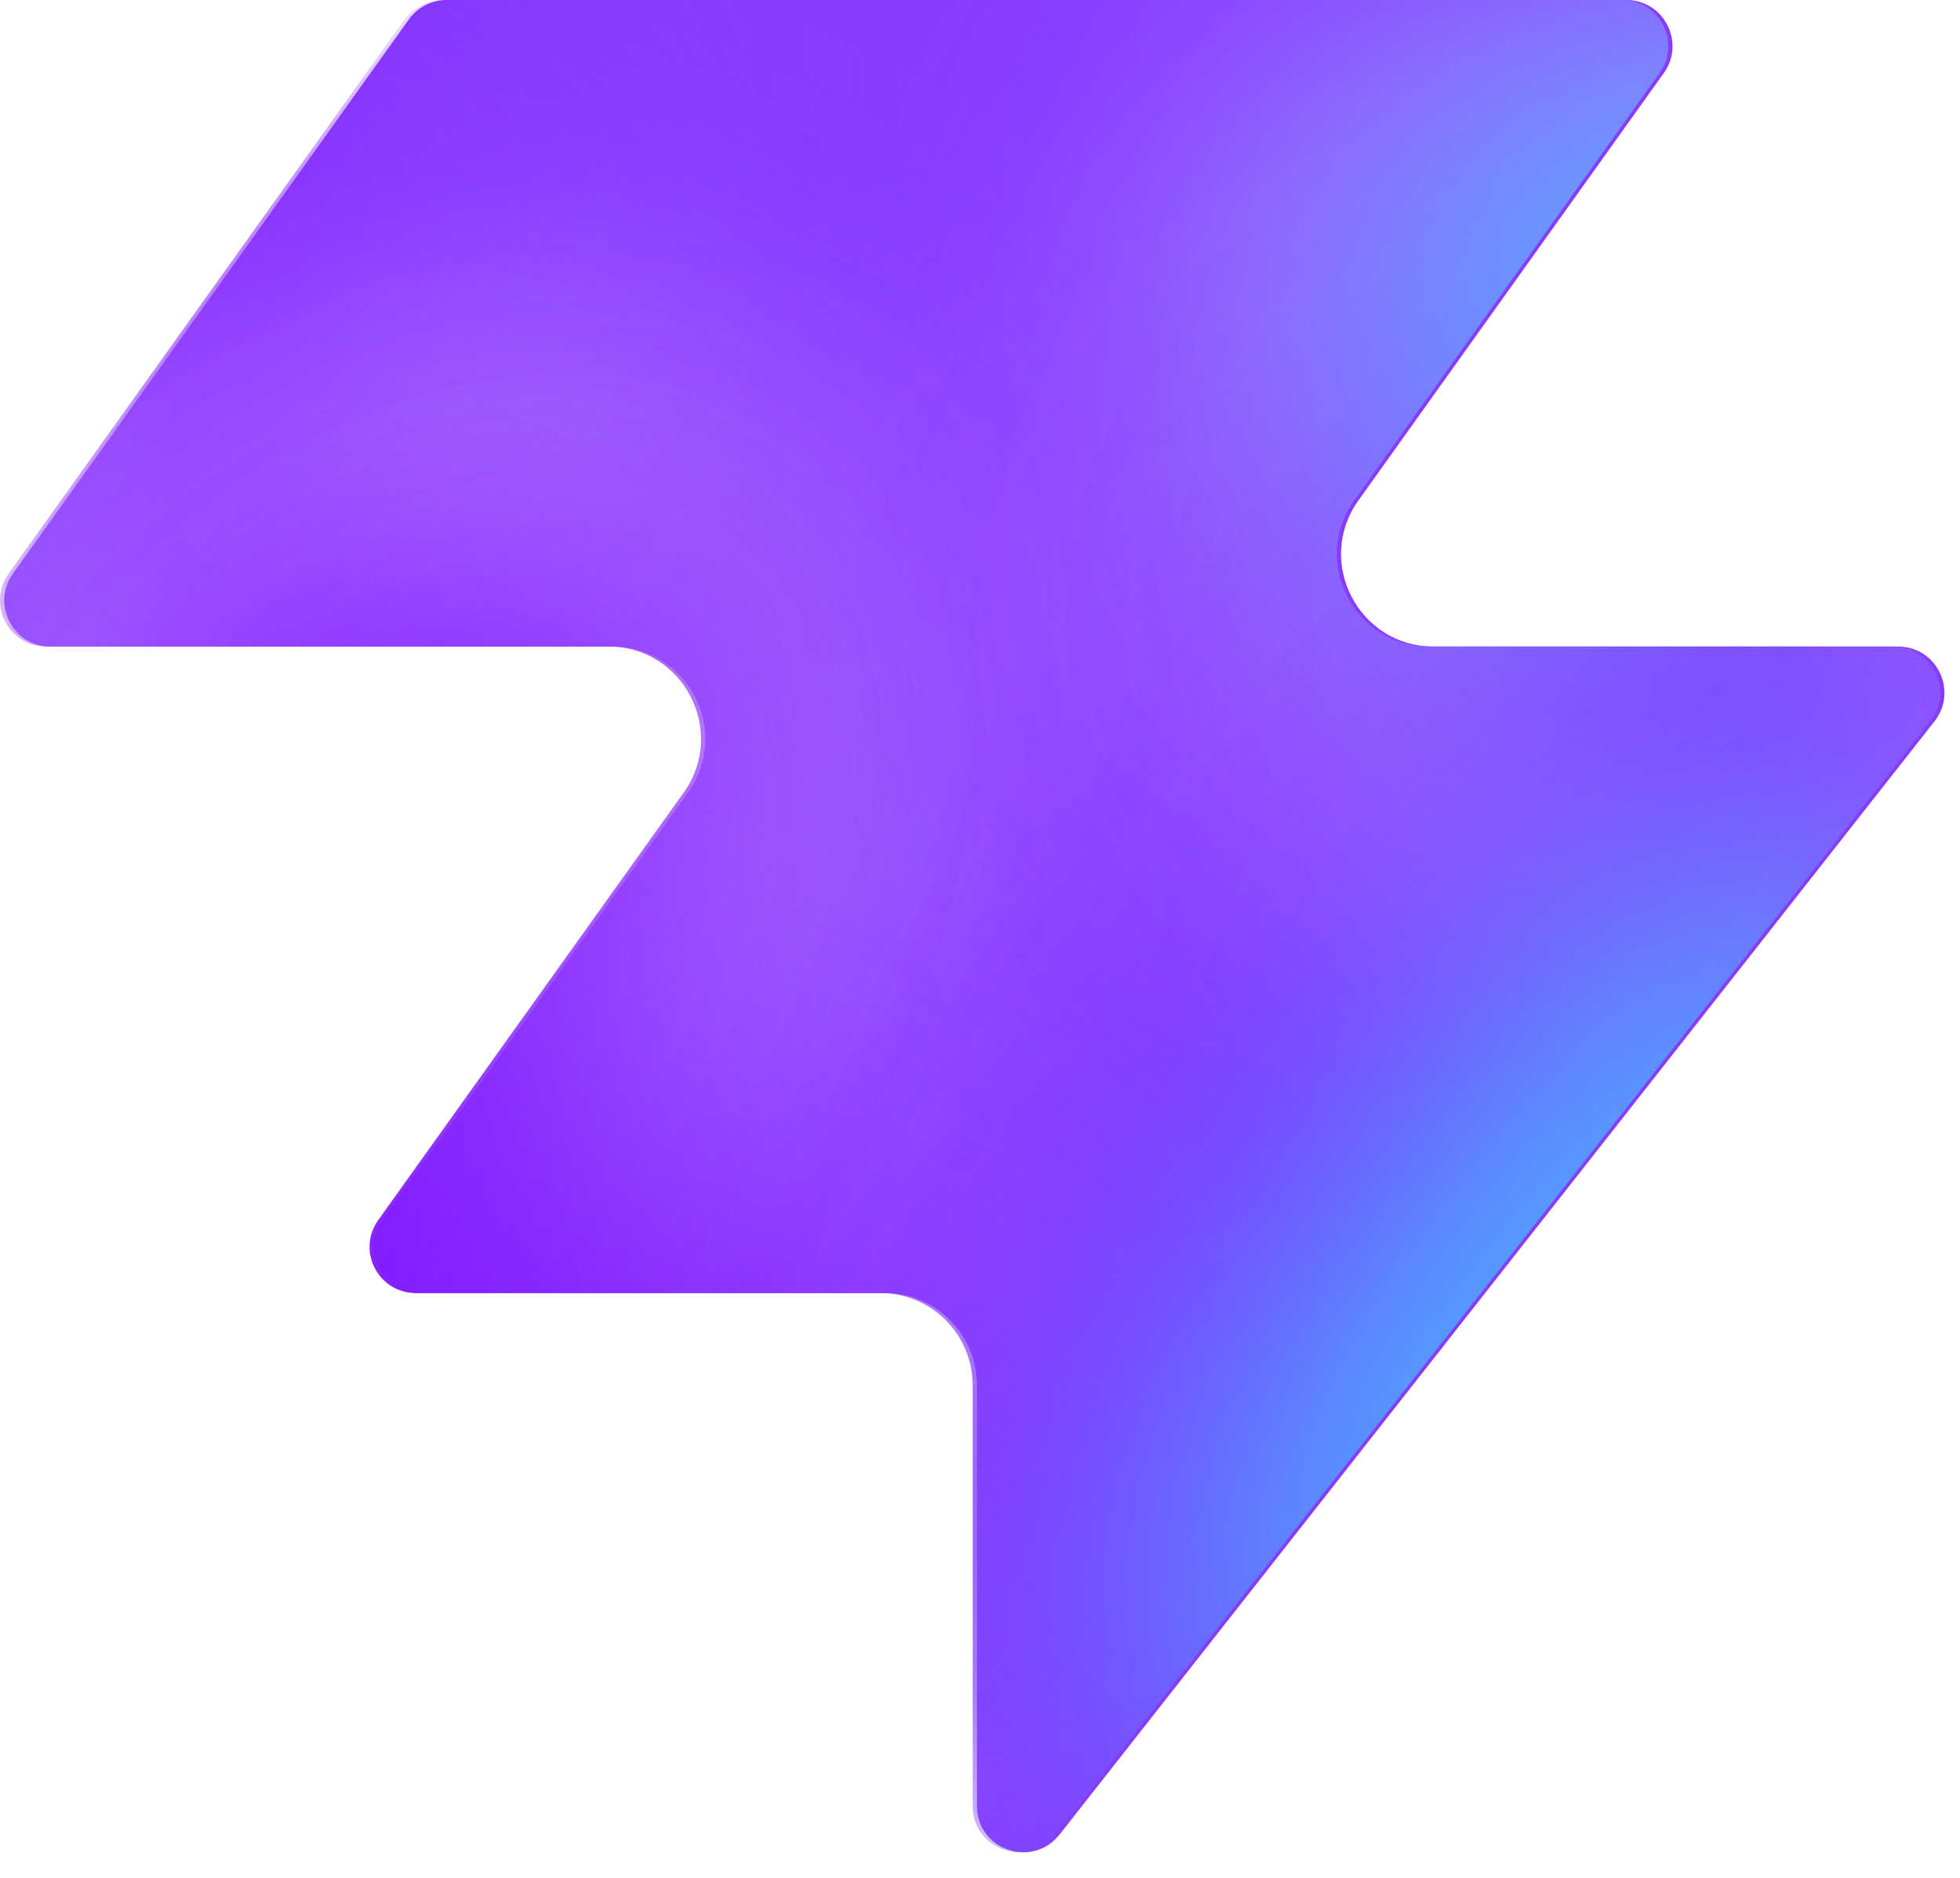
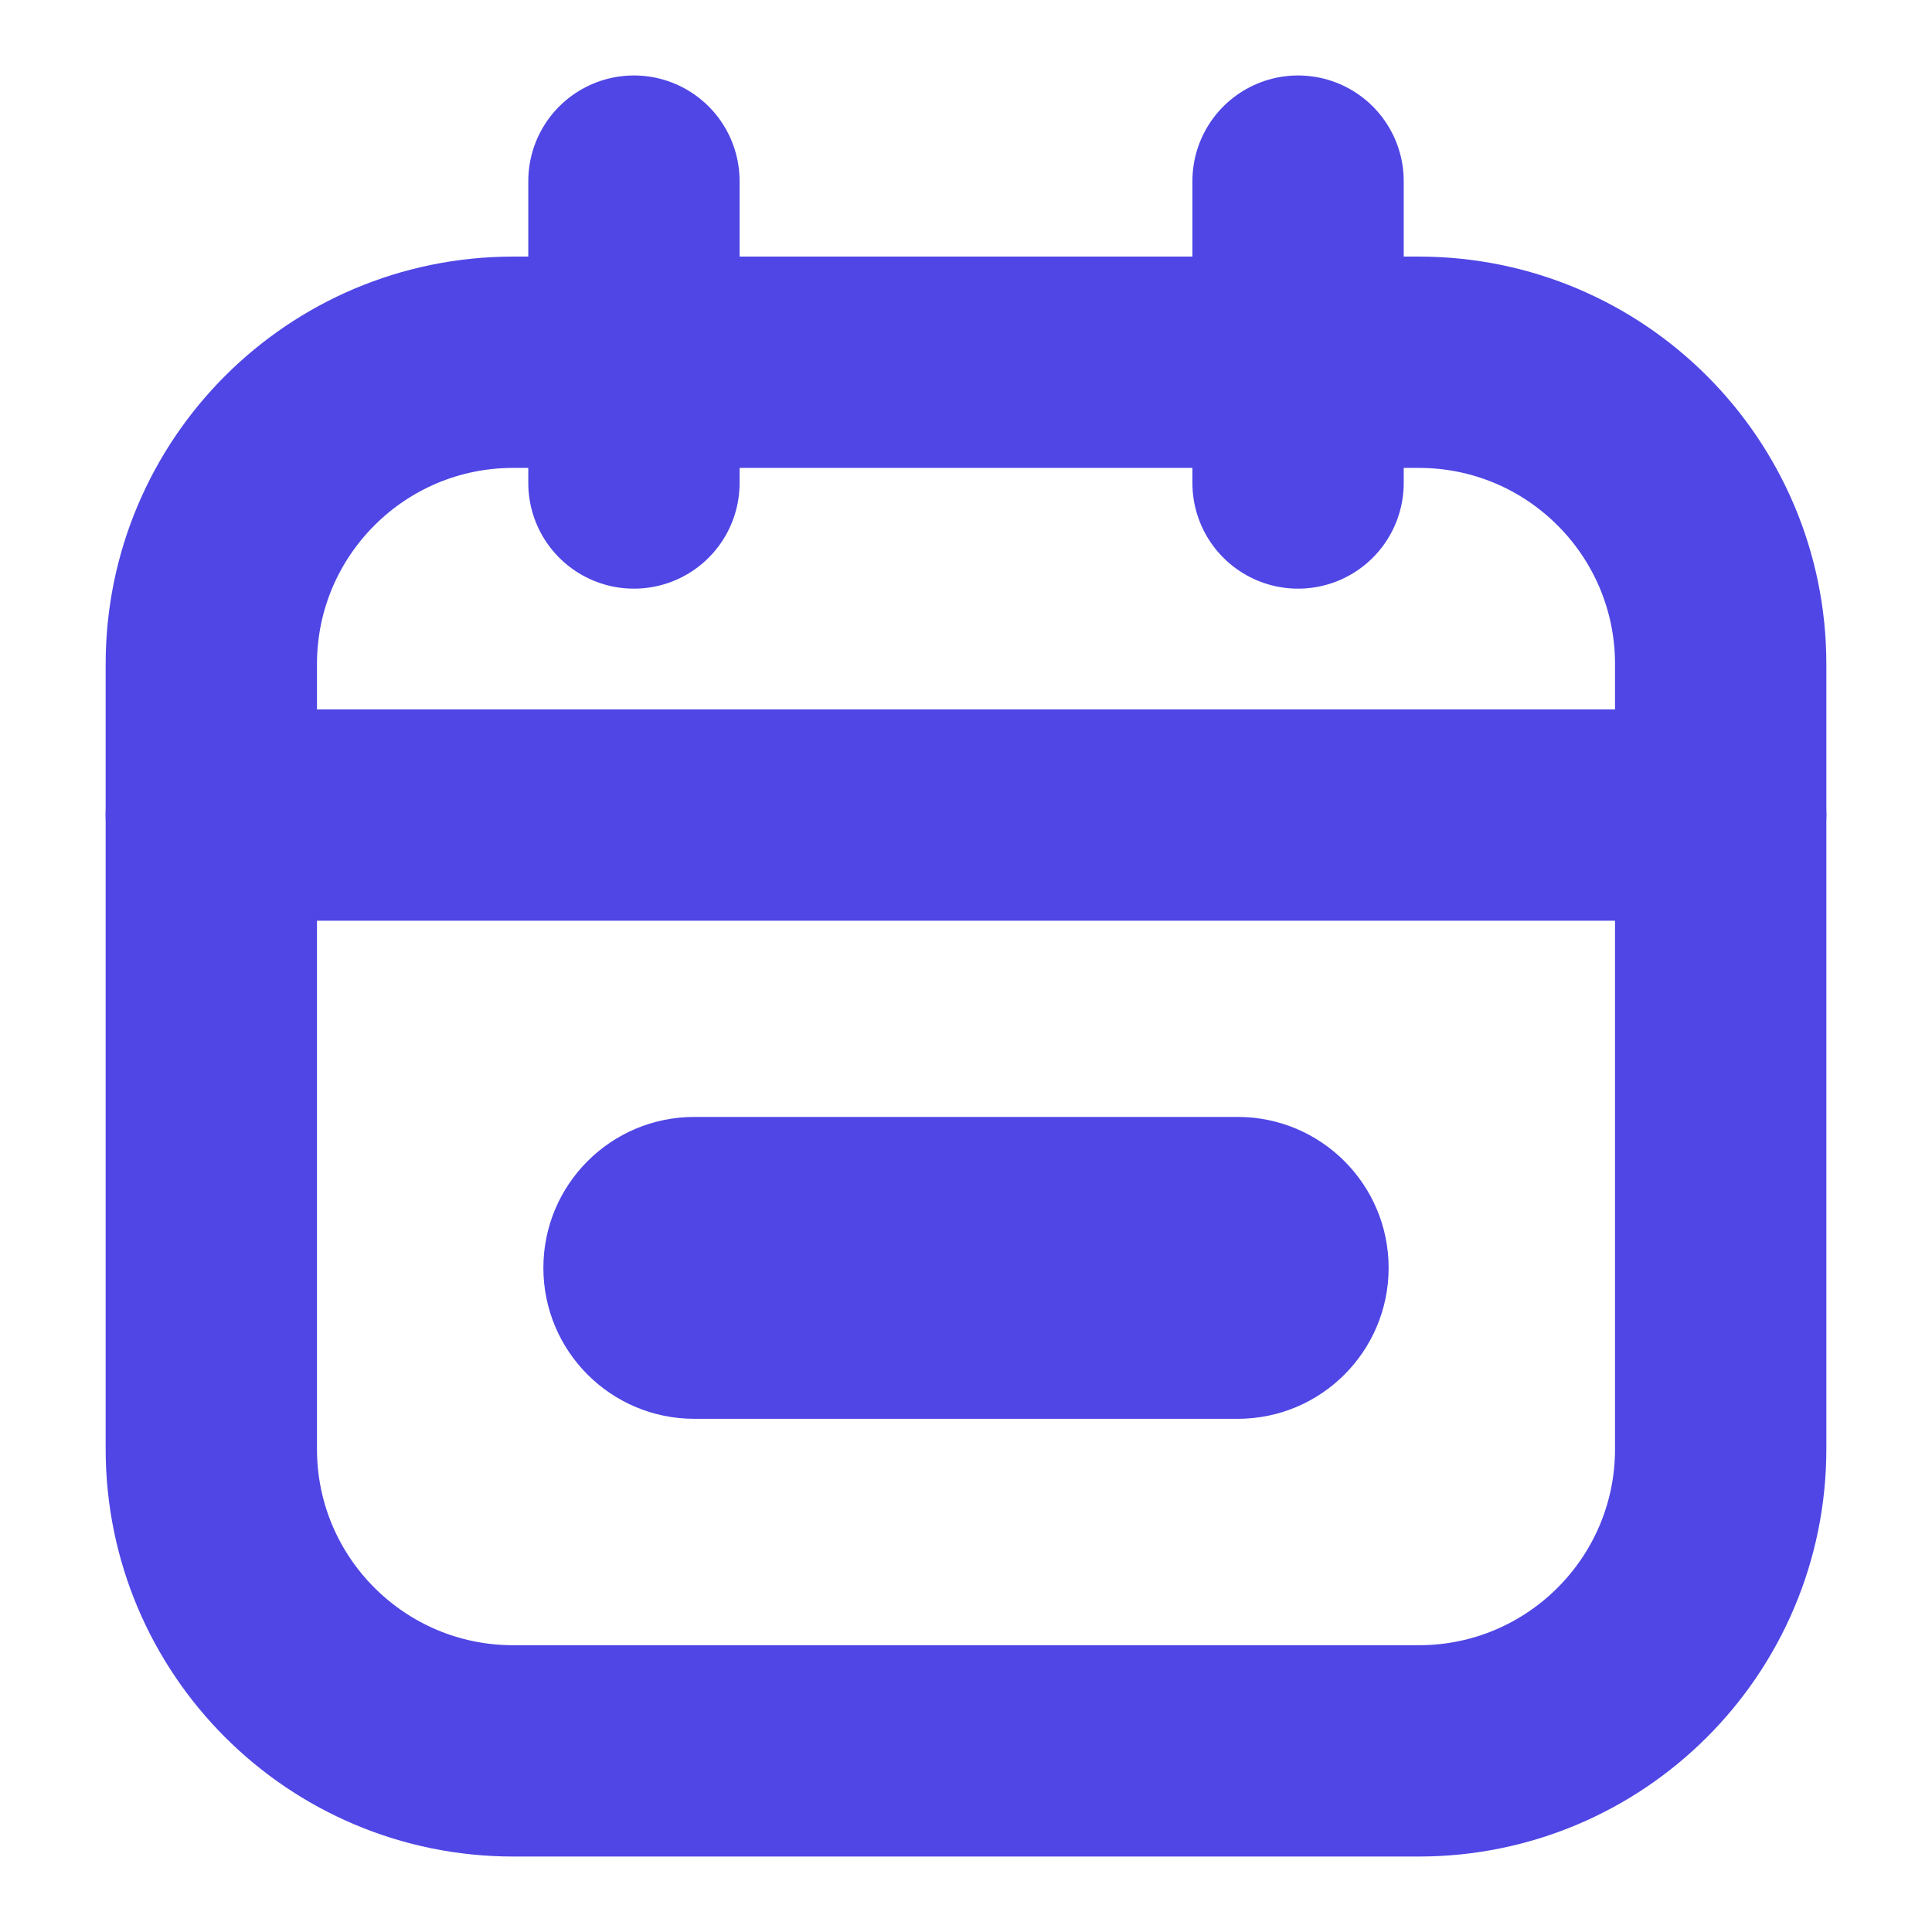
- <svg xmlns="http://www.w3.org/2000/svg" width="48" height="46" fill="none" viewBox="0 0 48 46">
-   <path fill="#863bff" d="M25.946 44.938c-.664.845-2.021.375-2.021-.698V33.937a2.26 2.26 0 0 0-2.262-2.262H10.287c-.92 0-1.456-1.04-.92-1.788l7.48-10.471c1.07-1.497 0-3.578-1.842-3.578H1.237c-.92 0-1.456-1.04-.92-1.788L10.013.474c.214-.297.556-.474.92-.474h28.894c.92 0 1.456 1.04.92 1.788l-7.48 10.471c-1.07 1.498 0 3.579 1.842 3.579h11.377c.943 0 1.473 1.088.89 1.83L25.947 44.94z" style="fill:#863bff;fill:color(display-p3 .525 .23 1);fill-opacity:1" />
-   <mask id="a" width="48" height="46" x="0" y="0" maskUnits="userSpaceOnUse" style="mask-type:alpha">
-     <path fill="#000" d="M25.842 44.938c-.664.844-2.021.375-2.021-.698V33.937a2.26 2.26 0 0 0-2.262-2.262H10.183c-.92 0-1.456-1.04-.92-1.788l7.48-10.471c1.07-1.498 0-3.579-1.842-3.579H1.133c-.92 0-1.456-1.04-.92-1.787L9.91.473c.214-.297.556-.474.92-.474h28.894c.92 0 1.456 1.04.92 1.788l-7.48 10.471c-1.07 1.498 0 3.578 1.842 3.578h11.377c.943 0 1.473 1.088.89 1.832L25.843 44.94z" style="fill:#000;fill-opacity:1" />
-   </mask>
-   <g mask="url(#a)">
-     <g filter="url(#b)">
-       <ellipse cx="5.508" cy="14.704" fill="#ede6ff" rx="5.508" ry="14.704" style="fill:#ede6ff;fill:color(display-p3 .927 .903 1);fill-opacity:1" transform="matrix(.00324 1 1 -.00324 -4.47 31.516)" />
-     </g>
-     <g filter="url(#c)">
-       <ellipse cx="10.399" cy="29.851" fill="#ede6ff" rx="10.399" ry="29.851" style="fill:#ede6ff;fill:color(display-p3 .927 .903 1);fill-opacity:1" transform="matrix(.00324 1 1 -.00324 -39.328 7.883)" />
-     </g>
-     <g filter="url(#d)">
-       <ellipse cx="5.508" cy="30.487" fill="#7e14ff" rx="5.508" ry="30.487" style="fill:#7e14ff;fill:color(display-p3 .492 .077 1);fill-opacity:1" transform="rotate(89.814 -25.913 -14.639)scale(1 -1)" />
-     </g>
-     <g filter="url(#e)">
-       <ellipse cx="5.508" cy="30.599" fill="#7e14ff" rx="5.508" ry="30.599" style="fill:#7e14ff;fill:color(display-p3 .492 .077 1);fill-opacity:1" transform="rotate(89.814 -32.644 -3.334)scale(1 -1)" />
-     </g>
-     <g filter="url(#f)">
-       <ellipse cx="5.508" cy="30.599" fill="#7e14ff" rx="5.508" ry="30.599" style="fill:#7e14ff;fill:color(display-p3 .492 .077 1);fill-opacity:1" transform="matrix(.00324 1 1 -.00324 -34.34 30.47)" />
-     </g>
-     <g filter="url(#g)">
-       <ellipse cx="14.072" cy="22.078" fill="#ede6ff" rx="14.072" ry="22.078" style="fill:#ede6ff;fill:color(display-p3 .927 .903 1);fill-opacity:1" transform="rotate(93.35 24.506 48.493)scale(-1 1)" />
-     </g>
-     <g filter="url(#h)">
-       <ellipse cx="3.47" cy="21.501" fill="#7e14ff" rx="3.47" ry="21.501" style="fill:#7e14ff;fill:color(display-p3 .492 .077 1);fill-opacity:1" transform="rotate(89.009 28.708 47.59)scale(-1 1)" />
-     </g>
-     <g filter="url(#i)">
-       <ellipse cx="3.47" cy="21.501" fill="#7e14ff" rx="3.47" ry="21.501" style="fill:#7e14ff;fill:color(display-p3 .492 .077 1);fill-opacity:1" transform="rotate(89.009 28.708 47.59)scale(-1 1)" />
-     </g>
-     <g filter="url(#j)">
-       <ellipse cx=".387" cy="8.972" fill="#7e14ff" rx="4.407" ry="29.108" style="fill:#7e14ff;fill:color(display-p3 .492 .077 1);fill-opacity:1" transform="rotate(39.51 .387 8.972)" />
-     </g>
-     <g filter="url(#k)">
-       <ellipse cx="47.523" cy="-6.092" fill="#7e14ff" rx="4.407" ry="29.108" style="fill:#7e14ff;fill:color(display-p3 .492 .077 1);fill-opacity:1" transform="rotate(37.892 47.523 -6.092)" />
-     </g>
-     <g filter="url(#l)">
-       <ellipse cx="41.412" cy="6.333" fill="#47bfff" rx="5.971" ry="9.665" style="fill:#47bfff;fill:color(display-p3 .28 .748 1);fill-opacity:1" transform="rotate(37.892 41.412 6.333)" />
-     </g>
-     <g filter="url(#m)">
-       <ellipse cx="-1.879" cy="38.332" fill="#7e14ff" rx="4.407" ry="29.108" style="fill:#7e14ff;fill:color(display-p3 .492 .077 1);fill-opacity:1" transform="rotate(37.892 -1.88 38.332)" />
-     </g>
-     <g filter="url(#n)">
-       <ellipse cx="-1.879" cy="38.332" fill="#7e14ff" rx="4.407" ry="29.108" style="fill:#7e14ff;fill:color(display-p3 .492 .077 1);fill-opacity:1" transform="rotate(37.892 -1.88 38.332)" />
-     </g>
-     <g filter="url(#o)">
-       <ellipse cx="35.651" cy="29.907" fill="#7e14ff" rx="4.407" ry="29.108" style="fill:#7e14ff;fill:color(display-p3 .492 .077 1);fill-opacity:1" transform="rotate(37.892 35.651 29.907)" />
-     </g>
-     <g filter="url(#p)">
-       <ellipse cx="38.418" cy="32.4" fill="#47bfff" rx="5.971" ry="15.297" style="fill:#47bfff;fill:color(display-p3 .28 .748 1);fill-opacity:1" transform="rotate(37.892 38.418 32.4)" />
-     </g>
+ <svg xmlns="http://www.w3.org/2000/svg" viewBox="0 0 32 32" width="32" height="32" role="img" aria-label="ShiftPro">
+   <style>
+     .mark { stroke: #4f46e5; fill: none; stroke-width: 3.5; stroke-linecap: round; }
+     .bar  { fill: #4f46e5; }
+     @media (prefers-color-scheme: dark) {
+       .mark { stroke: #6366f1; }
+       .bar  { fill: #6366f1; }
+     }
+   </style>
+   <g class="mark">
+     <rect x="3.5" y="6" width="25" height="23" rx="5" />
+     <path d="M3.5 13.5H28.5" />
+     <path d="M10.5 3v5M21.5 3v5" />
  </g>
-   <defs>
-     <filter id="b" width="60.045" height="41.654" x="-19.77" y="16.149" color-interpolation-filters="sRGB" filterUnits="userSpaceOnUse">
-       <feFlood flood-opacity="0" result="BackgroundImageFix" />
-       <feBlend in="SourceGraphic" in2="BackgroundImageFix" result="shape" />
-       <feGaussianBlur result="effect1_foregroundBlur_2002_17158" stdDeviation="7.659" />
-     </filter>
-     <filter id="c" width="90.34" height="51.437" x="-54.613" y="-7.533" color-interpolation-filters="sRGB" filterUnits="userSpaceOnUse">
-       <feFlood flood-opacity="0" result="BackgroundImageFix" />
-       <feBlend in="SourceGraphic" in2="BackgroundImageFix" result="shape" />
-       <feGaussianBlur result="effect1_foregroundBlur_2002_17158" stdDeviation="7.659" />
-     </filter>
-     <filter id="d" width="79.355" height="29.4" x="-49.64" y="2.03" color-interpolation-filters="sRGB" filterUnits="userSpaceOnUse">
-       <feFlood flood-opacity="0" result="BackgroundImageFix" />
-       <feBlend in="SourceGraphic" in2="BackgroundImageFix" result="shape" />
-       <feGaussianBlur result="effect1_foregroundBlur_2002_17158" stdDeviation="4.596" />
-     </filter>
-     <filter id="e" width="79.579" height="29.4" x="-45.045" y="20.029" color-interpolation-filters="sRGB" filterUnits="userSpaceOnUse">
-       <feFlood flood-opacity="0" result="BackgroundImageFix" />
-       <feBlend in="SourceGraphic" in2="BackgroundImageFix" result="shape" />
-       <feGaussianBlur result="effect1_foregroundBlur_2002_17158" stdDeviation="4.596" />
-     </filter>
-     <filter id="f" width="79.579" height="29.4" x="-43.513" y="21.178" color-interpolation-filters="sRGB" filterUnits="userSpaceOnUse">
-       <feFlood flood-opacity="0" result="BackgroundImageFix" />
-       <feBlend in="SourceGraphic" in2="BackgroundImageFix" result="shape" />
-       <feGaussianBlur result="effect1_foregroundBlur_2002_17158" stdDeviation="4.596" />
-     </filter>
-     <filter id="g" width="74.749" height="58.852" x="15.756" y="-17.901" color-interpolation-filters="sRGB" filterUnits="userSpaceOnUse">
-       <feFlood flood-opacity="0" result="BackgroundImageFix" />
-       <feBlend in="SourceGraphic" in2="BackgroundImageFix" result="shape" />
-       <feGaussianBlur result="effect1_foregroundBlur_2002_17158" stdDeviation="7.659" />
-     </filter>
-     <filter id="h" width="61.377" height="25.362" x="23.548" y="2.284" color-interpolation-filters="sRGB" filterUnits="userSpaceOnUse">
-       <feFlood flood-opacity="0" result="BackgroundImageFix" />
-       <feBlend in="SourceGraphic" in2="BackgroundImageFix" result="shape" />
-       <feGaussianBlur result="effect1_foregroundBlur_2002_17158" stdDeviation="4.596" />
-     </filter>
-     <filter id="i" width="61.377" height="25.362" x="23.548" y="2.284" color-interpolation-filters="sRGB" filterUnits="userSpaceOnUse">
-       <feFlood flood-opacity="0" result="BackgroundImageFix" />
-       <feBlend in="SourceGraphic" in2="BackgroundImageFix" result="shape" />
-       <feGaussianBlur result="effect1_foregroundBlur_2002_17158" stdDeviation="4.596" />
-     </filter>
-     <filter id="j" width="56.045" height="63.649" x="-27.636" y="-22.853" color-interpolation-filters="sRGB" filterUnits="userSpaceOnUse">
-       <feFlood flood-opacity="0" result="BackgroundImageFix" />
-       <feBlend in="SourceGraphic" in2="BackgroundImageFix" result="shape" />
-       <feGaussianBlur result="effect1_foregroundBlur_2002_17158" stdDeviation="4.596" />
-     </filter>
-     <filter id="k" width="54.814" height="64.646" x="20.116" y="-38.415" color-interpolation-filters="sRGB" filterUnits="userSpaceOnUse">
-       <feFlood flood-opacity="0" result="BackgroundImageFix" />
-       <feBlend in="SourceGraphic" in2="BackgroundImageFix" result="shape" />
-       <feGaussianBlur result="effect1_foregroundBlur_2002_17158" stdDeviation="4.596" />
-     </filter>
-     <filter id="l" width="33.541" height="35.313" x="24.641" y="-11.323" color-interpolation-filters="sRGB" filterUnits="userSpaceOnUse">
-       <feFlood flood-opacity="0" result="BackgroundImageFix" />
-       <feBlend in="SourceGraphic" in2="BackgroundImageFix" result="shape" />
-       <feGaussianBlur result="effect1_foregroundBlur_2002_17158" stdDeviation="4.596" />
-     </filter>
-     <filter id="m" width="54.814" height="64.646" x="-29.286" y="6.009" color-interpolation-filters="sRGB" filterUnits="userSpaceOnUse">
-       <feFlood flood-opacity="0" result="BackgroundImageFix" />
-       <feBlend in="SourceGraphic" in2="BackgroundImageFix" result="shape" />
-       <feGaussianBlur result="effect1_foregroundBlur_2002_17158" stdDeviation="4.596" />
-     </filter>
-     <filter id="n" width="54.814" height="64.646" x="-29.286" y="6.009" color-interpolation-filters="sRGB" filterUnits="userSpaceOnUse">
-       <feFlood flood-opacity="0" result="BackgroundImageFix" />
-       <feBlend in="SourceGraphic" in2="BackgroundImageFix" result="shape" />
-       <feGaussianBlur result="effect1_foregroundBlur_2002_17158" stdDeviation="4.596" />
-     </filter>
-     <filter id="o" width="54.814" height="64.646" x="8.244" y="-2.416" color-interpolation-filters="sRGB" filterUnits="userSpaceOnUse">
-       <feFlood flood-opacity="0" result="BackgroundImageFix" />
-       <feBlend in="SourceGraphic" in2="BackgroundImageFix" result="shape" />
-       <feGaussianBlur result="effect1_foregroundBlur_2002_17158" stdDeviation="4.596" />
-     </filter>
-     <filter id="p" width="39.409" height="43.623" x="18.713" y="10.588" color-interpolation-filters="sRGB" filterUnits="userSpaceOnUse">
-       <feFlood flood-opacity="0" result="BackgroundImageFix" />
-       <feBlend in="SourceGraphic" in2="BackgroundImageFix" result="shape" />
-       <feGaussianBlur result="effect1_foregroundBlur_2002_17158" stdDeviation="4.596" />
-     </filter>
-   </defs>
+   <rect class="bar" x="9" y="18.5" width="14" height="5" rx="2.5" />
</svg>
